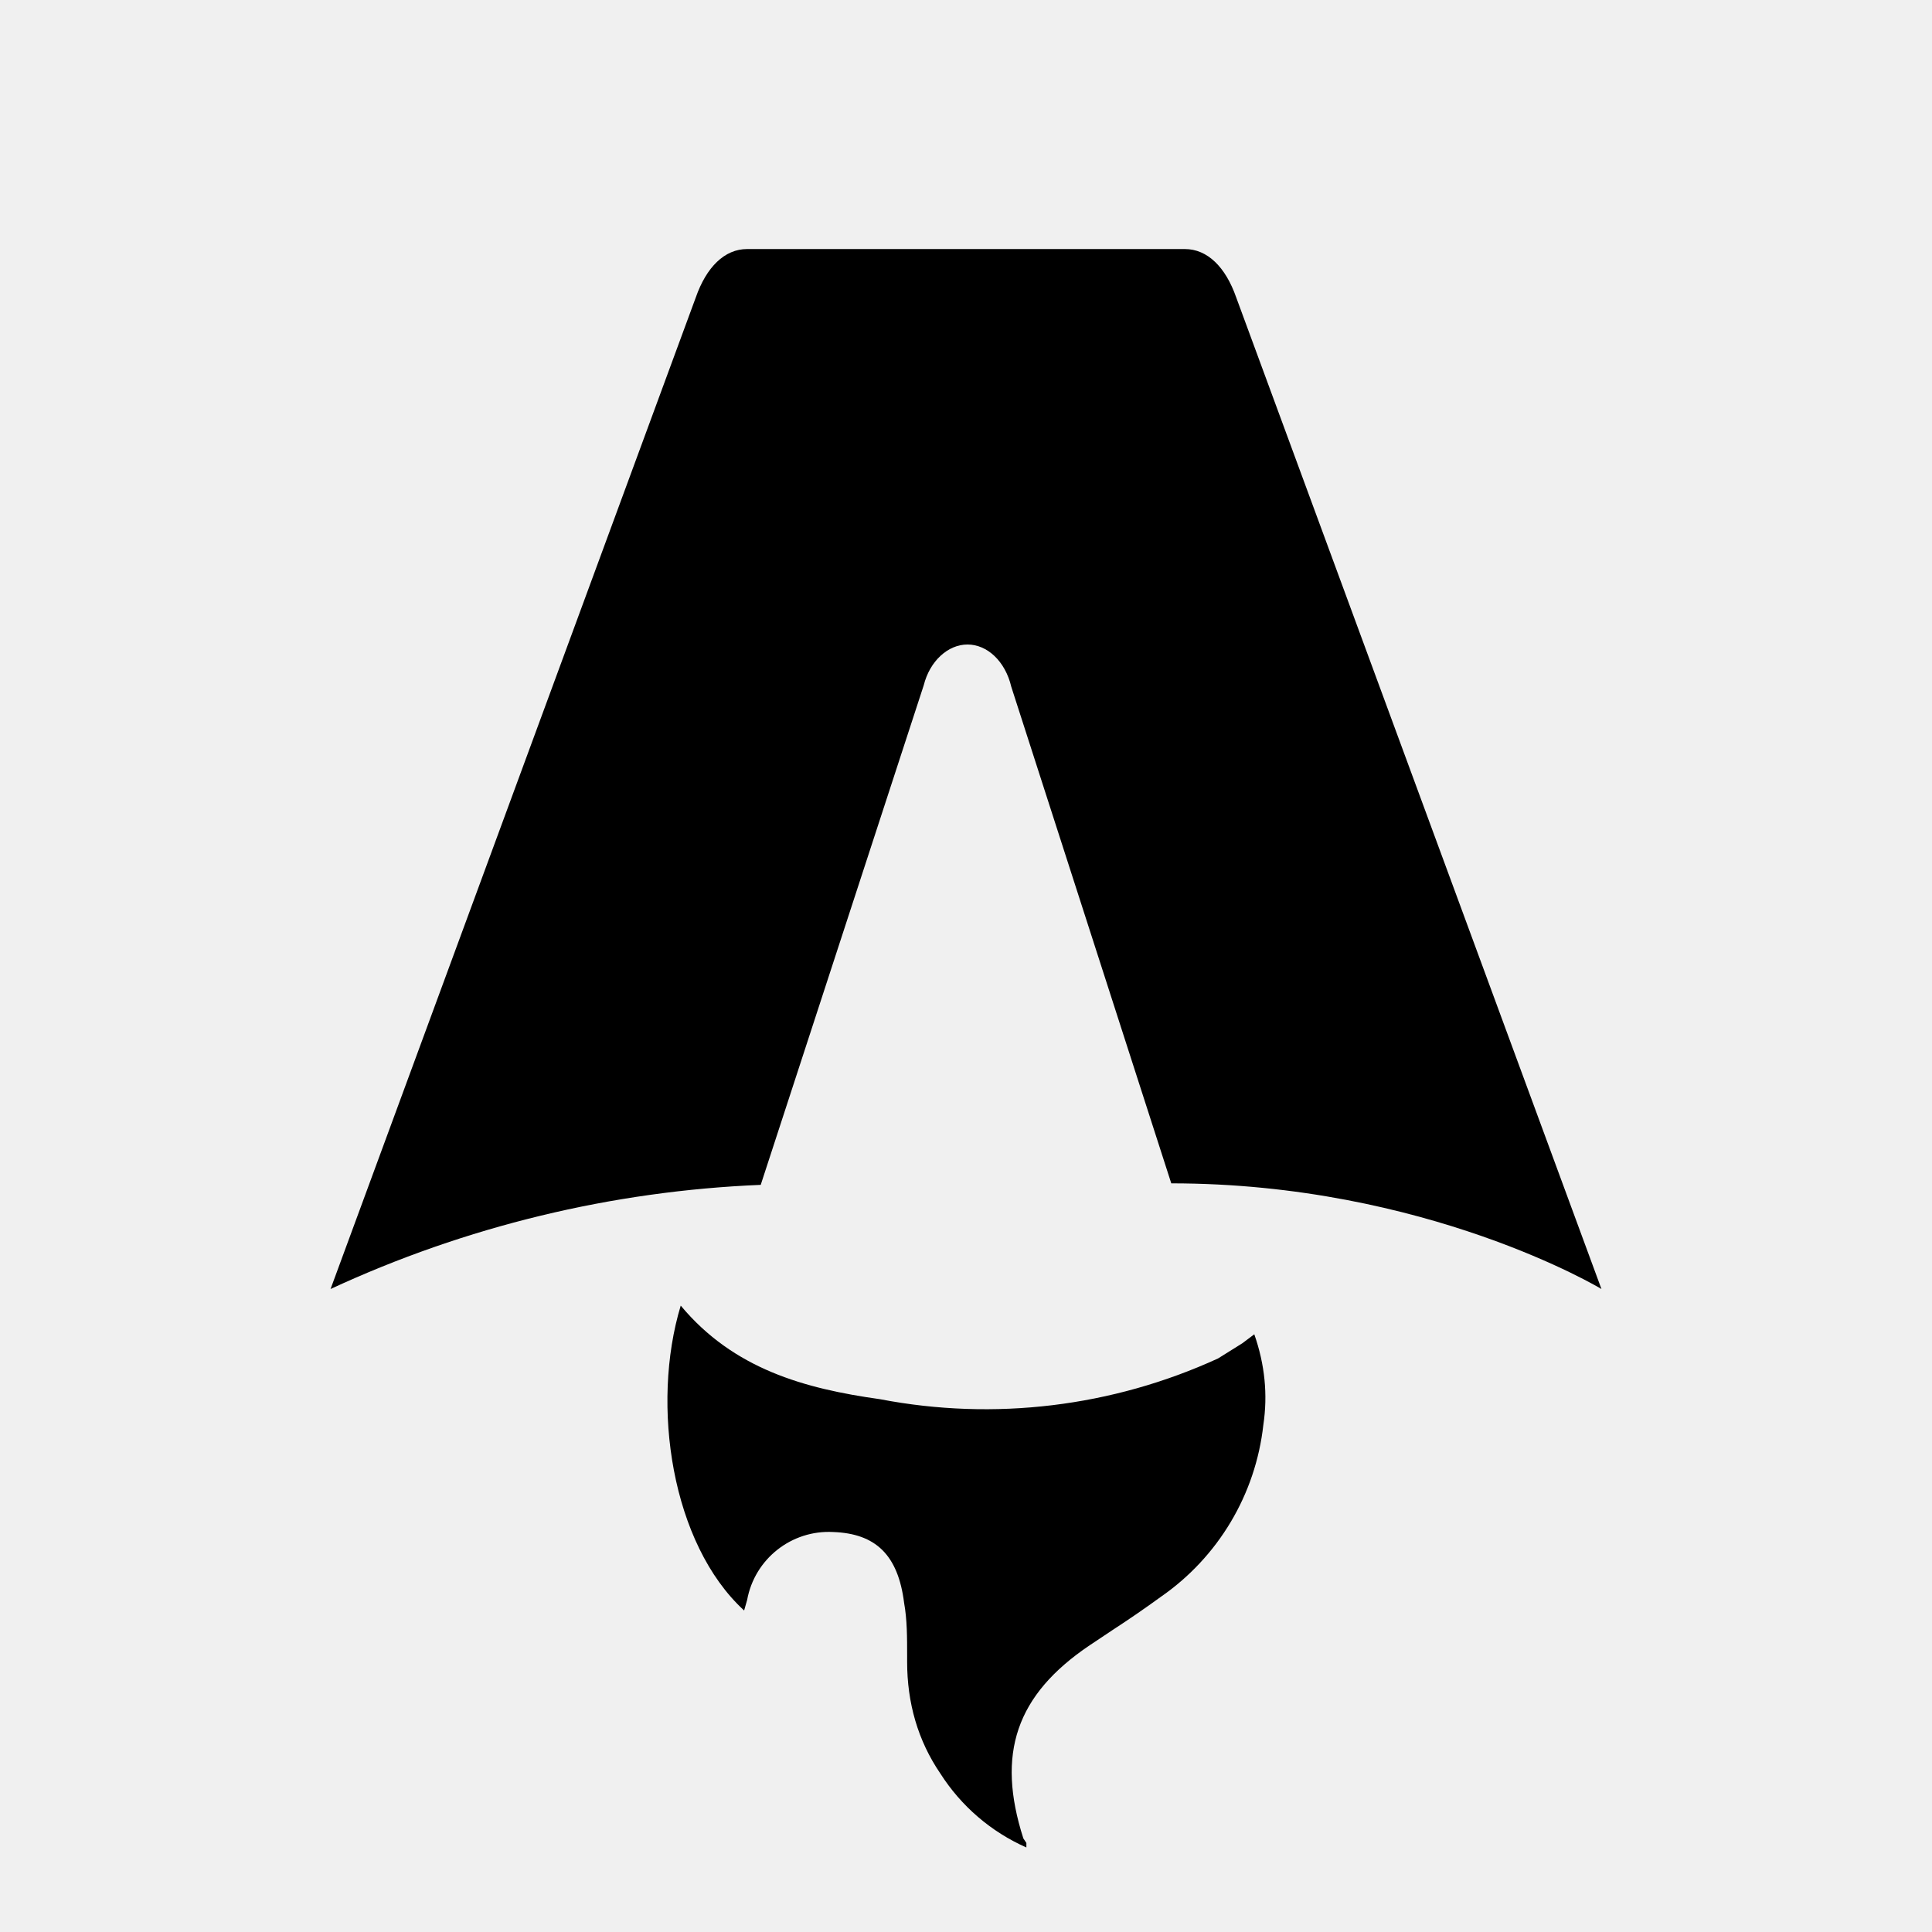
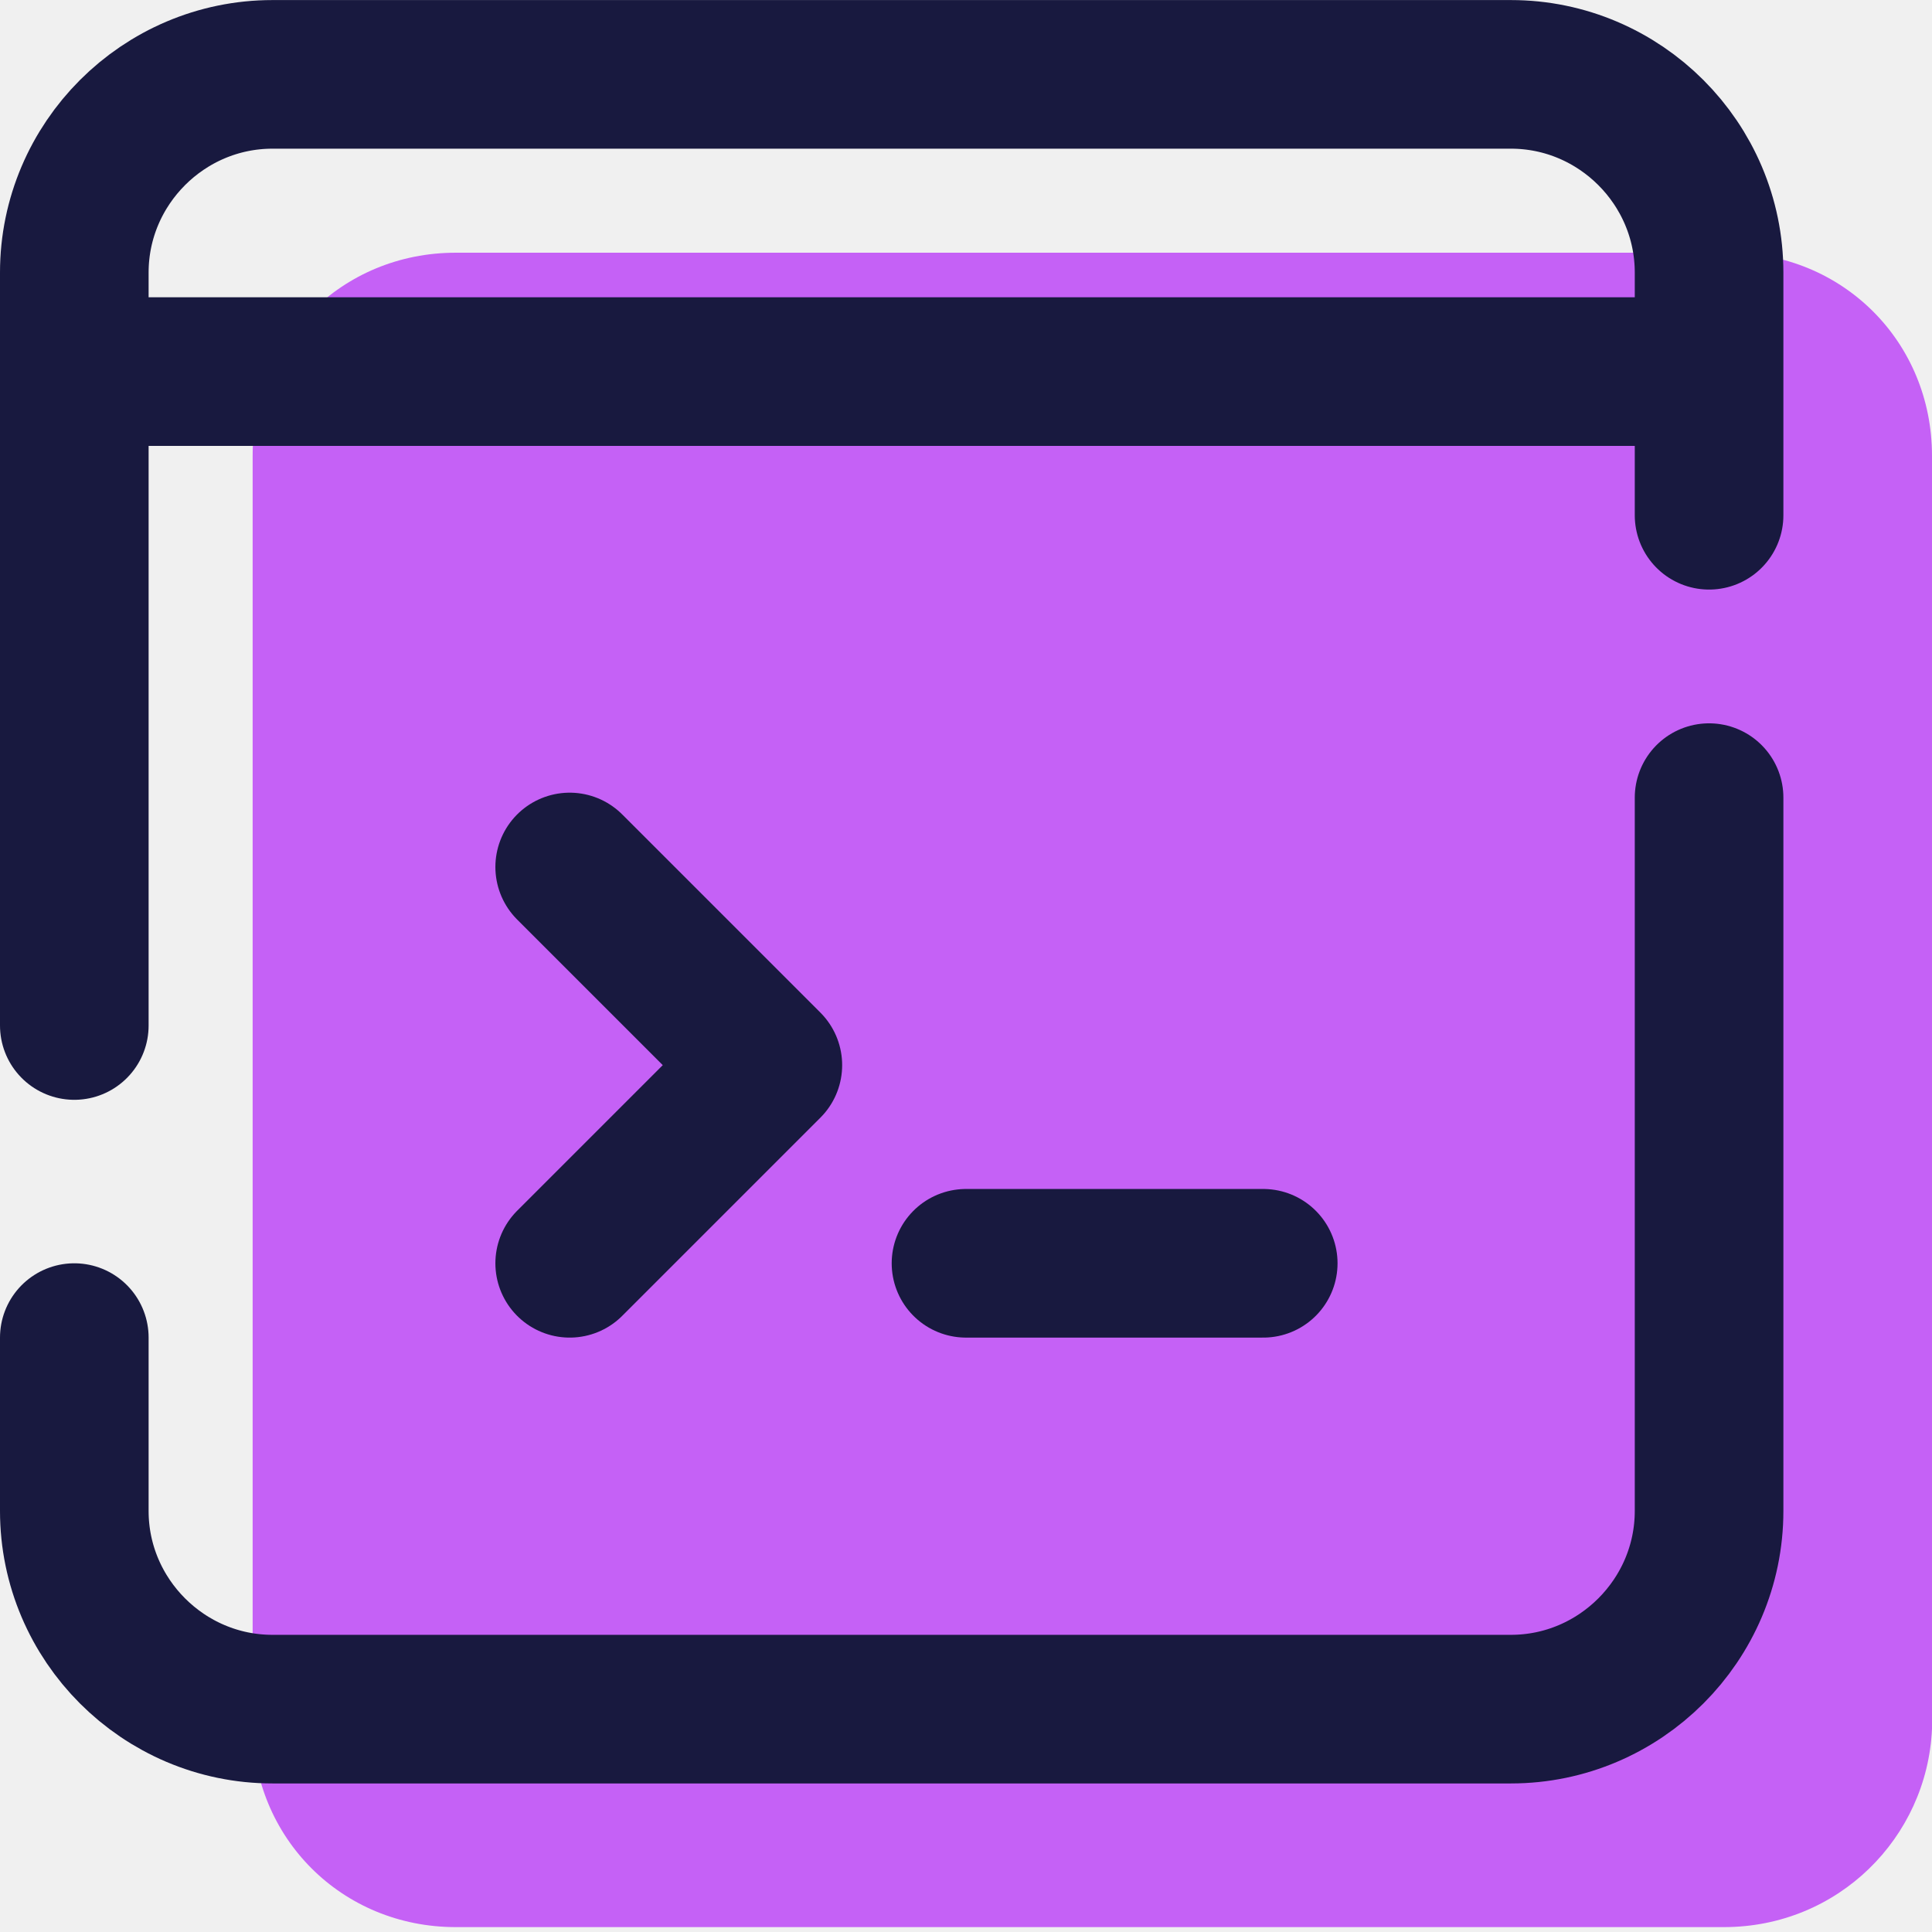
- <svg xmlns="http://www.w3.org/2000/svg" fill="none" viewBox="0 0 128 128">
-   <path d="M50.4 78.5a75.1 75.1 0 0 0-28.5 6.9l24.2-65.7c.7-2 1.9-3.2 3.4-3.2h29c1.5 0 2.7 1.2 3.4 3.2l24.2 65.7s-11.6-7-28.5-7L67 45.5c-.4-1.7-1.6-2.8-2.9-2.8-1.3 0-2.5 1.1-2.9 2.7L50.4 78.5Zm-1.1 28.2Zm-4.2-20.2c-2 6.6-.6 15.8 4.2 20.2a17.5 17.5 0 0 1 .2-.7 5.5 5.5 0 0 1 5.7-4.5c2.8.1 4.3 1.5 4.7 4.7.2 1.1.2 2.3.2 3.5v.4c0 2.7.7 5.2 2.2 7.4a13 13 0 0 0 5.7 4.9v-.3l-.2-.3c-1.8-5.6-.5-9.5 4.4-12.8l1.5-1a73 73 0 0 0 3.2-2.2 16 16 0 0 0 6.8-11.4c.3-2 .1-4-.6-6l-.8.6-1.6 1a37 37 0 0 1-22.4 2.7c-5-.7-9.7-2-13.2-6.2Z" />
-   <style>
-         path { fill: #000; }
-         @media (prefers-color-scheme: dark) {
-             path { fill: #FFF; }
-         }
-     </style>
+ <svg xmlns="http://www.w3.org/2000/svg" width="500" zoomAndPan="magnify" viewBox="0 0 375 375" height="500" preserveAspectRatio="xMidYMid meet" version="1.0">
+   <defs>
+     <clipPath id="2a28b0009a">
+       <path d="M 49 49 L 375 49 L 375 374.25 L 49 374.25 Z M 49 49 " clip-rule="nonzero" />
+     </clipPath>
+   </defs>
+   <g clip-path="url(#2a28b0009a)">
+     <path fill="#c561f6" d="M 334.617 374.051 L 88.461 374.051 C 66.348 374.051 49.039 356.742 49.039 334.629 L 49.039 88.473 C 49.039 66.359 66.348 49.051 88.461 49.051 L 335.578 49.051 C 357.691 49.051 375 66.359 375 88.473 L 375 335.59 C 374.039 356.742 356.73 374.051 334.617 374.051 Z M 334.617 374.051 " fill-opacity="1" fill-rule="nonzero" />
+   </g>
+   <path stroke-linecap="round" transform="matrix(9.615384, 0, 0, 9.615384, -57.6923, -57.68029)" fill="none" stroke-linejoin="round" d="M 40.5 22.1 L 40.5 36.5 C 40.5 38.7 38.7 40.5 36.5 40.5 L 11.5 40.5 C 9.3 40.5 7.5 38.7 7.5 36.5 L 7.5 33 " stroke="#18193f" stroke-width="3" stroke-opacity="1" stroke-miterlimit="4" />
+   <path stroke-linecap="round" transform="matrix(9.615384, 0, 0, 9.615384, -57.6923, -57.68029)" fill="none" stroke-linejoin="round" d="M 7.5 26.7 L 7.5 11.5 C 7.5 9.3 9.3 7.5 11.5 7.5 L 36.5 7.5 C 38.7 7.5 40.5 9.3 40.5 11.5 L 40.5 16.4 " stroke="#18193f" stroke-width="3" stroke-opacity="1" stroke-miterlimit="4" />
+   <path stroke-linecap="butt" transform="matrix(9.615384, 0, 0, 9.615384, -57.6923, -57.68029)" fill="none" stroke-linejoin="round" d="M 40.5 13.5 L 7.5 13.5 " stroke="#18193f" stroke-width="3" stroke-opacity="1" stroke-miterlimit="4" />
+   <path stroke-linecap="round" transform="matrix(9.615384, 0, 0, 9.615384, -57.6923, -57.68029)" fill="none" stroke-linejoin="round" d="M 17.5 23.5 L 21.5 27.5 L 17.5 31.5 " stroke="#18193f" stroke-width="3" stroke-opacity="1" stroke-miterlimit="4" />
+   <path stroke-linecap="round" transform="matrix(9.615384, 0, 0, 9.615384, -57.6923, -57.68029)" fill="none" stroke-linejoin="round" d="M 25.5 31.5 L 31.5 31.5 " stroke="#18193f" stroke-width="3" stroke-opacity="1" stroke-miterlimit="4" />
</svg>
